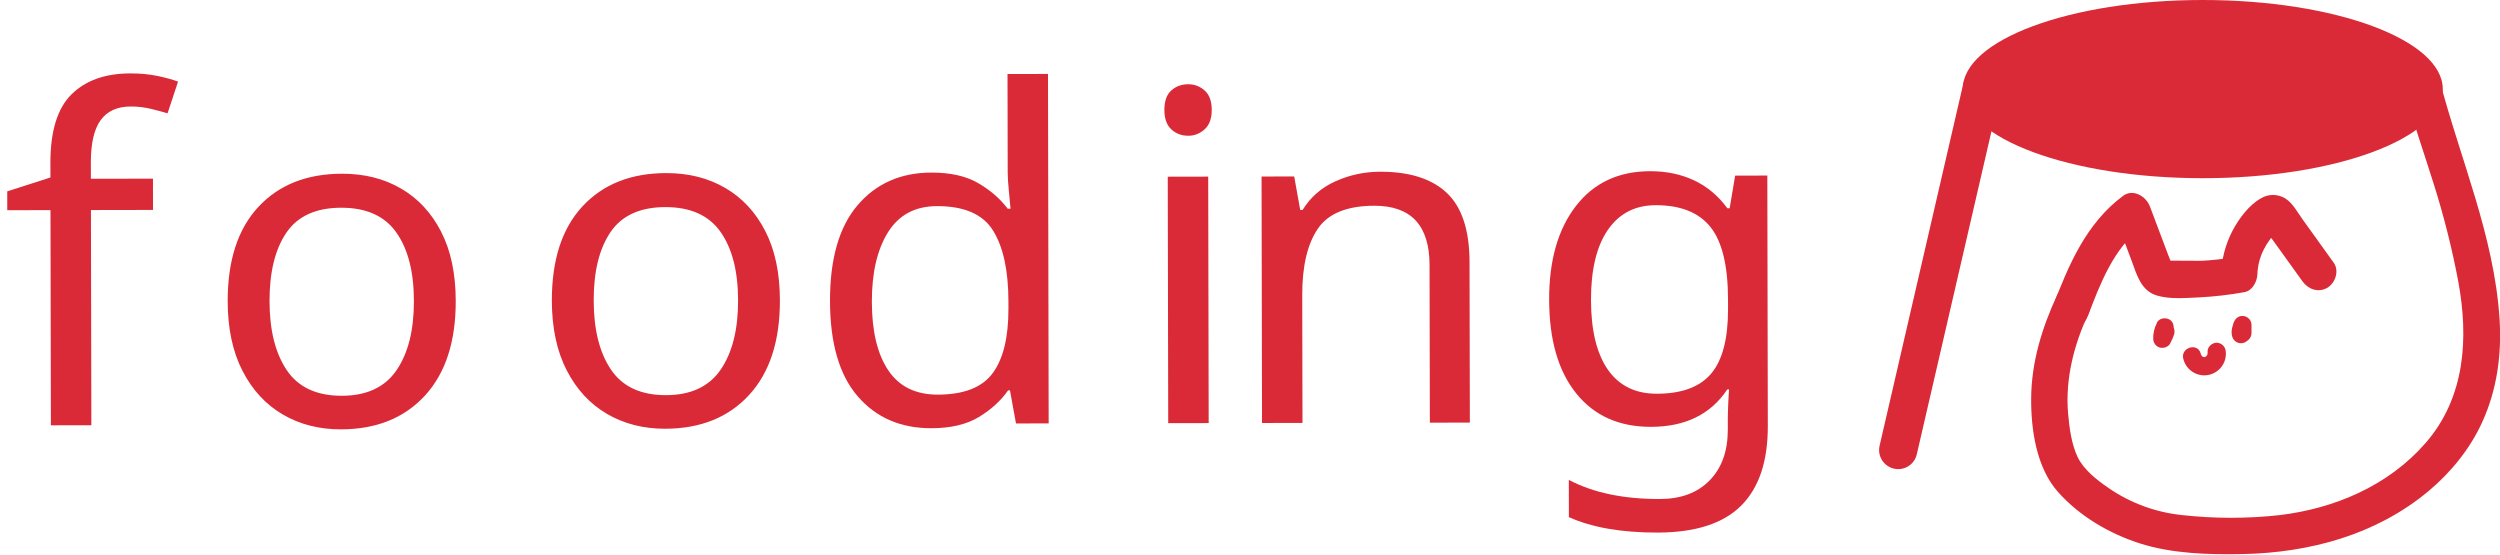
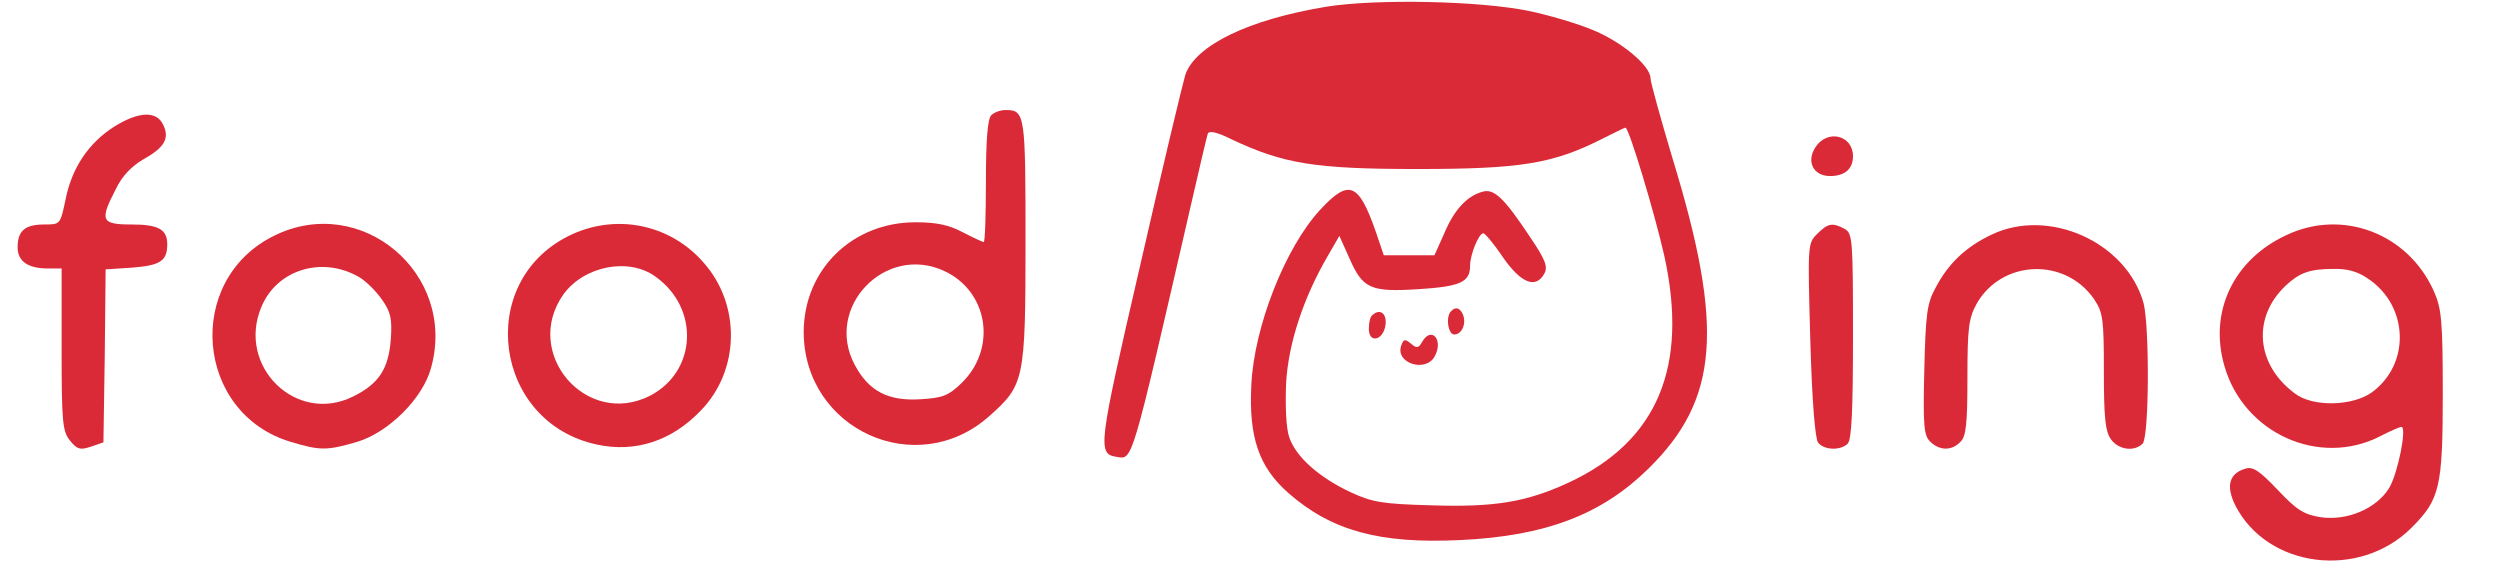
- <svg xmlns="http://www.w3.org/2000/svg" viewBox="0 0 1374.91 304.81">
-   <defs>
-     <style>.cls-1,.cls-3{fill:#db2a37;}.cls-2{fill:none;stroke:#db2a37;stroke-linecap:round;stroke-miterlimit:10;stroke-width:21px;}.cls-3{font-size:252.88px;font-family:Arciform, Arciform Sans;letter-spacing:0.09em;}.cls-4{letter-spacing:0.1em;}.cls-5{letter-spacing:0.09em;}.cls-6{letter-spacing:0.1em;}.cls-7{letter-spacing:0.09em;}</style>
-   </defs>
-   <g id="레이어_2" data-name="레이어 2">
-     <g id="레이어_1-2" data-name="레이어 1">
-       <ellipse class="cls-1" cx="1211.44" cy="49" rx="132" ry="49" />
-       <line class="cls-2" x1="1089.94" y1="48.5" x2="1043.94" y2="247.5" />
-       <path class="cls-1" d="M1148.23,173.87c6.67-17.51,14.13-37.36,29.7-49l-14.75-5.76,9,23.93c2.89,7.68,5.08,16.75,13.91,19.45,7.12,2.18,16,1.39,23.33,1.06a194.39,194.39,0,0,0,24.88-2.87c4.49-.78,7-5.77,7.19-9.85a32.37,32.37,0,0,1,3.51-13.62,35.88,35.88,0,0,1,3.58-5.75,34.28,34.28,0,0,1,2.62-2.9l1.12-1.09c1.91-1.43,1.48-1.52-1.28-.24l-5.16-1.29c-1.34-.81,1.11,2,1.35,2.3l2.31,3.23,5.78,8,11,15.31c3.14,4.39,8.82,6.37,13.72,3.43,4.34-2.61,6.58-9.32,3.42-13.73q-8.68-12.08-17.36-24.17c-2.71-3.79-5.21-8.6-9.2-11.13a12.84,12.84,0,0,0-13.52-.08c-6.53,3.69-12,11.08-15.45,17.54a55.89,55.89,0,0,0-6.44,24.63l7.19-9.84a151.11,151.11,0,0,1-17.88,2c-1.7.1-18.66-.22-18.71,0,0-.16,2.08,1.61,2.14,1.53a39.4,39.4,0,0,0-1.47-3.87l-3.12-8.28-7.29-19.33c-2.05-5.44-9.2-9.9-14.75-5.76-20.44,15.25-30,38.16-38.8,61.28-1.93,5.06,2.48,10.93,7.28,12.13,5.76,1.43,10.19-2.22,12.12-7.29Z" />
-       <path class="cls-1" d="M1131.23,162.59c-8.26,17.76-14,36.61-14.16,56.34-.14,17.28,2.86,38.28,14.74,51.62s28.21,22.93,45,28.29c17.76,5.69,37.82,6.23,56.32,5.88,37-.69,73.61-10.58,102.38-34.55,12.36-10.3,23-23.41,29.65-38.08,8.11-17.76,10.75-37.22,9.51-56.61-2.94-45.79-21.65-87.93-33.08-131.79-3.24-12.46-22.44-6.85-19.19,5.62,4.55,17.47,10.63,34.46,16,51.67a459.9,459.9,0,0,1,13.52,53.6c5.84,31.44,3.87,64.07-18,89.12-20.37,23.38-49.94,36-80.33,39.61a242.89,242.89,0,0,1-53.16,0,86.88,86.88,0,0,1-40.91-15c-6.26-4.29-13.58-10-16.92-17s-4.58-16.23-5.23-24c-1.6-19.12,3.23-37.71,11.26-55,2.27-4.89,1.16-10.83-3.8-13.62-4.43-2.49-11.34-1.12-13.63,3.8Z" />
-       <path class="cls-1" d="M1186.19,177.63a18.09,18.09,0,0,0-2,8.84,5.09,5.09,0,0,0,3.79,4.73c2,.41,4.62-.36,5.57-2.4a26.9,26.9,0,0,0,2.2-5.09c.65-2.9-.92-6.35-4-7a5.42,5.42,0,0,0-6.48,4.15,5.16,5.16,0,0,0,6.52,6.18c2.57-.51,4.21-3.8,3.4-6.2a5.14,5.14,0,0,0-6.21-3.39l-.15,0,4.9,1.22-.08-.07,1.3,2.17,0-.13.06,2.61-2,2.55-3.78.57.17,0-2.29-1.27-.5-.61-.71-2.46c.1.75.15-.53.19-.8.11-.72-.21.38-.29.54l-1,2.07,9.36,2.33c0-.43,0-.86,0-1.29,0-.59,0-.58,0,0q0-.32.12-.63c.09-.43.25-.83.33-1.25s.09-.28-.11.23c.11-.26.24-.52.37-.78,1.16-2.33.59-5.55-1.9-6.81-2.32-1.17-5.57-.6-6.82,1.9Z" />
-       <path class="cls-1" d="M1228.82,177.58l-.85,2.14a5.77,5.77,0,0,0-.55,3.22,4.85,4.85,0,0,0,1.41,2.82,5.09,5.09,0,0,0,6.07.7,7,7,0,0,0,3-7.89,5,5,0,0,0-4.25-3.52,5.08,5.08,0,0,0-4.9,2.47,9.64,9.64,0,0,0-1.09,7.65,5,5,0,0,0,9.8-1.53c0-.37,0-.73,0-1.1s0-.49,0-.74c-.08.67-.09.81,0,.43.21-.78.36-1.54.64-2.3l-9.85-1.09,0,4.51a5,5,0,0,0,5.12,4.88,5.11,5.11,0,0,0,4.88-5.13l0-4.5a5,5,0,0,0-4.45-4.81c-2.65-.29-4.51,1.35-5.4,3.72a16.09,16.09,0,0,0-.93,6.38l9.8-1.53c-.21-.85,0,.81,0,.23a1.6,1.6,0,0,1,0-.31c0-.4,0-.2-.06.58a2,2,0,0,0,.16-.59c-.31.71-.37.9-.18.55a2.55,2.55,0,0,1,.24-.39l-9.16-1.05a3.22,3.22,0,0,1,1.44-3.49l6.93,6.74.85-2.13a5.5,5.5,0,0,0,.45-3.86,5,5,0,0,0-6.21-3.4,4.82,4.82,0,0,0-3,2.34Z" />
-       <path class="cls-1" d="M1200.72,197.29a11.88,11.88,0,0,0,23.38-3.92,5.12,5.12,0,0,0-5.12-4.88c-2.53.06-5.16,2.43-4.87,5.12.32,3-3,4-3.79.87-1.55-6.25-11.15-3.44-9.6,2.81Z" />
-       <text class="cls-3" transform="translate(0.43 233.96) rotate(-0.11)">f<tspan class="cls-4" x="111.01" y="0">oo</tspan>
-         <tspan class="cls-5" x="442.27" y="0">di</tspan>
-         <tspan class="cls-6" x="672.14" y="0">n</tspan>
-         <tspan class="cls-7" x="837.77" y="0">g</tspan>
-       </text>
-     </g>
+ <svg xmlns="http://www.w3.org/2000/svg" version="1.0" width="568pt" height="128pt" viewBox="0 0 568 128" preserveAspectRatio="xMidYMid meet">
+   <g transform="translate(0,128) scale(0.1,-0.1)" fill="#db2a37" stroke="none">
+     <path d="M3015 1265 c-178 -29 -299 -88 -322 -155 -6 -20 -53 -216 -103 -435 -95 -411 -97 -426 -53 -433 37 -6 32 -22 169 573 19 83 36 155 38 161 3 8 21 4 55 -13 117 -55 188 -67 421 -67 235 0 308 12 419 68 28 14 52 26 54 26 8 0 66 -193 88 -290 56 -253 -15 -422 -216 -516 -97 -45 -170 -57 -316 -52 -108 3 -131 7 -179 29 -73 34 -126 81 -141 126 -7 21 -9 69 -7 122 5 90 39 194 95 290 l26 45 23 -51 c30 -69 48 -77 157 -70 95 6 117 16 117 53 0 26 20 74 30 74 4 0 25 -25 45 -55 41 -59 75 -72 94 -36 8 15 2 31 -31 80 -61 92 -84 114 -111 105 -35 -10 -64 -42 -86 -95 l-22 -49 -57 0 -58 0 -18 53 c-39 112 -61 121 -126 51 -80 -86 -151 -267 -157 -399 -6 -118 17 -186 84 -245 98 -86 208 -116 391 -107 194 9 321 58 427 162 160 157 173 320 55 705 -27 91 -50 173 -50 182 0 29 -68 85 -134 111 -34 14 -98 33 -142 42 -110 23 -345 28 -459 10z" />
+     <path d="M2252 1018 c-8 -8 -12 -56 -12 -150 0 -76 -2 -138 -5 -138 -2 0 -24 10 -47 22 -32 17 -60 23 -108 23 -144 0 -254 -108 -254 -250 1 -221 256 -337 421 -191 80 71 83 81 83 397 0 289 -1 299 -45 299 -12 0 -26 -5 -33 -12z m-106 -354 c100 -47 119 -176 39 -254 -30 -29 -43 -34 -92 -37 -75 -5 -119 18 -151 78 -70 131 70 276 204 213z" />
+     <path d="M259 992 c-58 -37 -96 -94 -110 -165 -12 -57 -12 -57 -48 -57 -44 0 -61 -14 -61 -52 0 -32 24 -48 69 -48 l31 0 0 -184 c0 -165 2 -186 19 -207 16 -20 23 -22 47 -14 l29 10 3 197 2 196 61 4 c63 5 79 15 79 53 0 34 -20 45 -82 45 -68 0 -72 9 -35 80 14 30 36 52 61 67 49 27 62 48 47 79 -15 33 -56 31 -112 -4z" />
+     <path d="M4125 946 c-22 -33 -5 -66 33 -66 33 0 52 16 52 45 0 48 -58 62 -85 21z" />
+     <path d="M622 744 c-204 -101 -178 -404 39 -468 66 -20 82 -20 150 0 71 21 149 98 168 167 61 215 -159 400 -357 301z m193 -93 c16 -9 40 -33 53 -52 20 -28 23 -44 20 -89 -5 -68 -27 -102 -86 -131 -129 -64 -265 69 -208 204 35 84 137 116 221 68z" />
+     <path d="M1292 744 c-213 -106 -170 -424 64 -474 87 -19 170 8 236 77 89 91 92 241 6 337 -77 88 -201 112 -306 60z m198 -93 c100 -72 93 -215 -13 -270 -145 -74 -291 97 -197 230 47 65 149 85 210 40z" />
+     <path d="M4128 748 c-21 -21 -21 -25 -15 -241 4 -140 11 -225 18 -233 14 -17 51 -18 67 -2 9 9 12 77 12 245 0 219 -1 233 -19 243 -28 15 -38 13 -63 -12z" />
+     <path d="M4525 747 c-59 -28 -99 -66 -128 -122 -19 -34 -22 -61 -25 -186 -3 -126 -1 -148 13 -162 21 -21 49 -22 69 -1 13 12 16 41 16 146 0 114 3 135 21 168 57 100 201 106 267 10 20 -30 22 -45 22 -164 0 -103 3 -136 16 -154 17 -24 53 -29 72 -10 15 15 16 267 2 320 -39 138 -215 217 -345 155z" />
+     <path d="M5195 746 c-121 -56 -177 -175 -141 -298 44 -153 216 -230 354 -159 23 12 44 21 48 21 13 0 -8 -106 -28 -139 -29 -47 -96 -75 -156 -66 -37 6 -54 16 -97 62 -42 44 -57 54 -74 48 -37 -11 -44 -40 -22 -84 73 -142 282 -168 400 -50 64 64 71 91 71 304 0 170 -3 195 -21 235 -59 130 -207 186 -334 126z m185 -99 c93 -62 97 -195 8 -259 -44 -31 -134 -33 -174 -2 -88 65 -98 172 -21 245 31 29 54 38 108 38 32 1 56 -6 79 -22z" />
+     <path d="M3297 573 c-13 -12 -7 -53 7 -53 17 0 28 24 20 45 -7 16 -17 19 -27 8z" />
+     <path d="M3117 563 c-4 -3 -7 -17 -7 -30 0 -35 34 -26 38 10 3 26 -14 37 -31 20z" />
+     <path d="M3231 503 c-8 -14 -12 -15 -25 -4 -13 11 -17 11 -22 -3 -16 -41 56 -64 76 -25 20 37 -8 69 -29 32z" />
  </g>
</svg>
